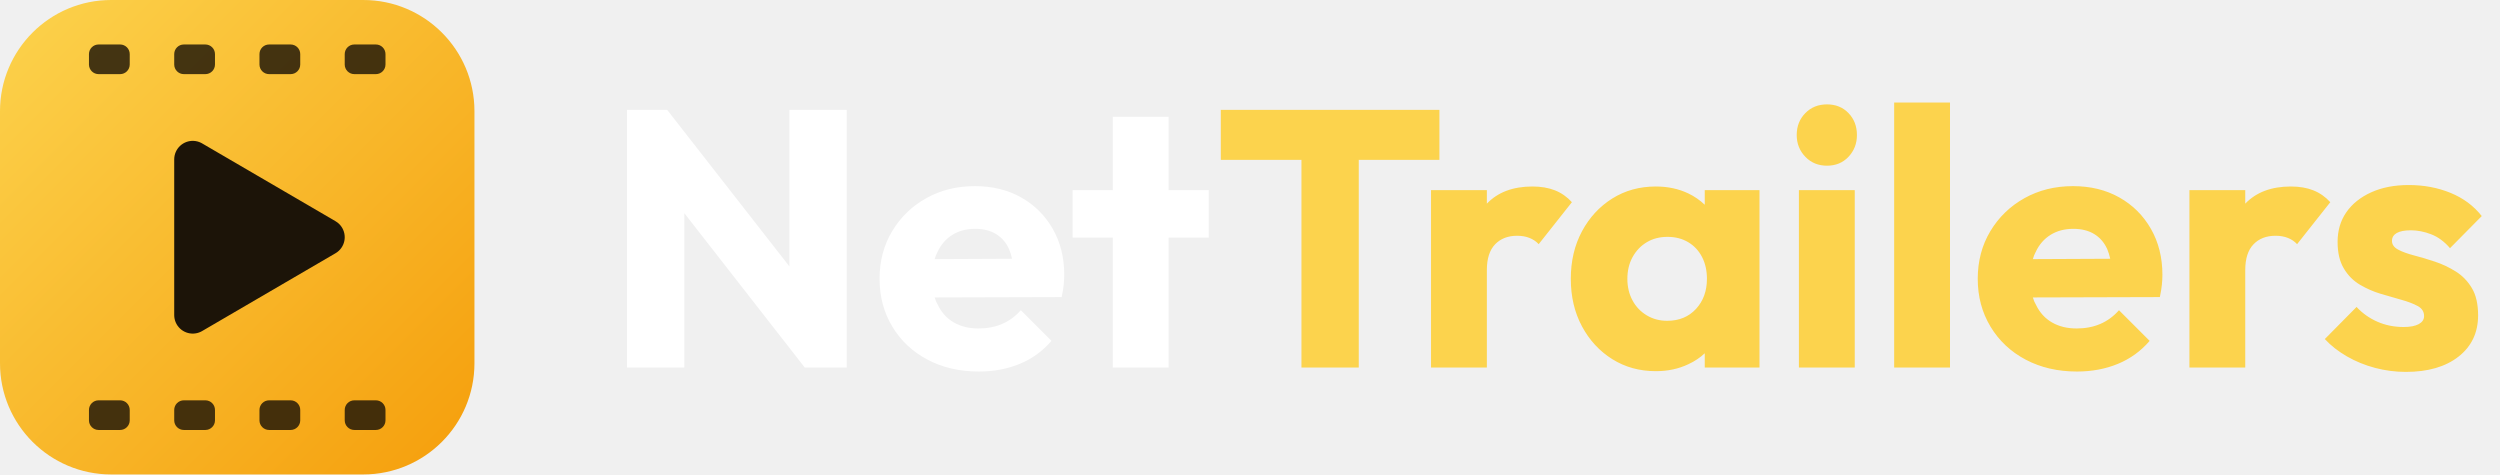
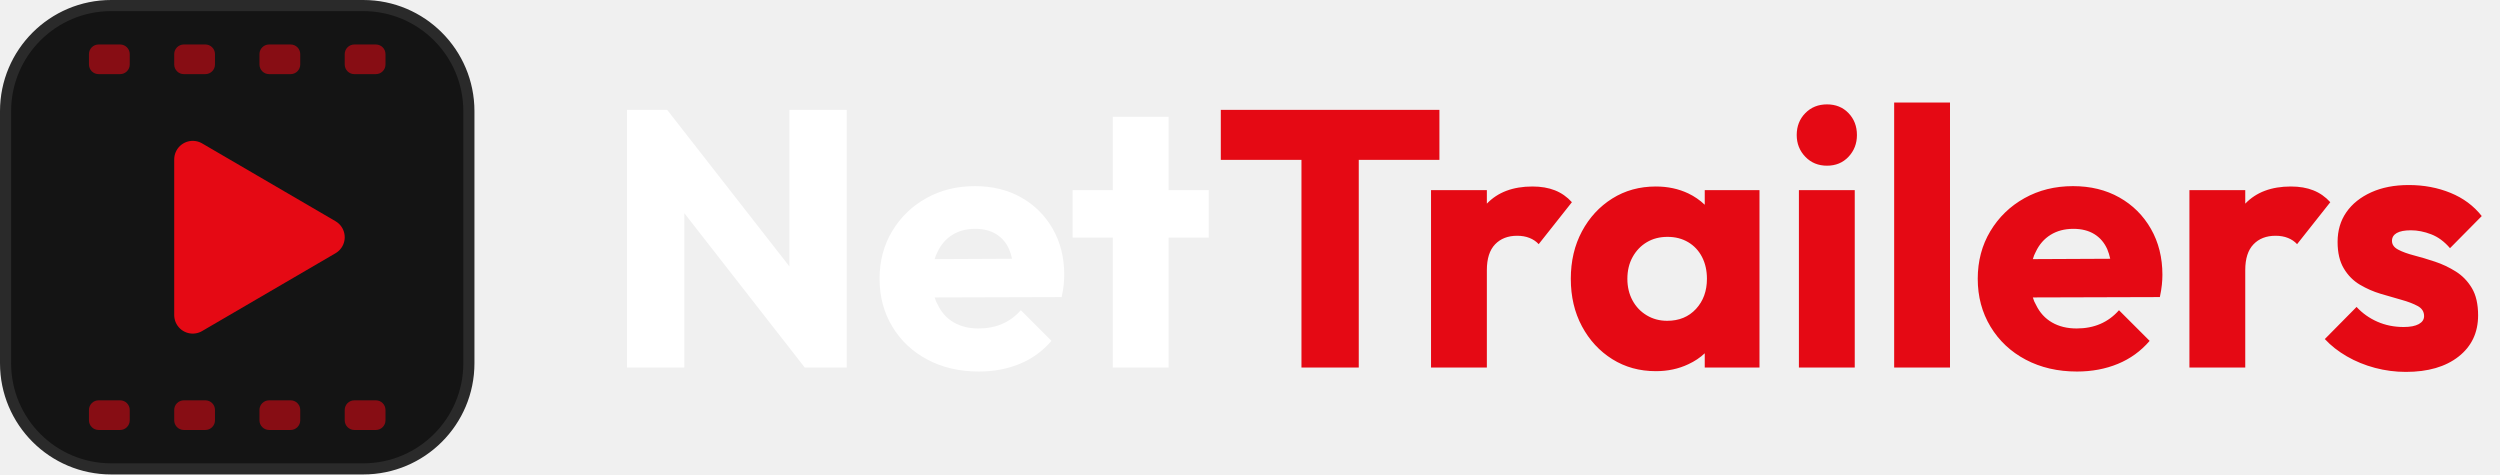
<svg xmlns="http://www.w3.org/2000/svg" viewBox="0 0 274 52" width="274" height="52" role="img" aria-label="NetTrailers">
  <g transform="scale(0.8125)">
-     <defs>
-       <linearGradient id="nt-lg" x1="0" y1="0" x2="64" y2="64" gradientUnits="userSpaceOnUse">
-         <stop offset="0" stop-color="#FCD34D" />
-         <stop offset="1" stop-color="#F59E0B" />
-       </linearGradient>
-     </defs>
-     <rect width="64" height="64" rx="15" fill="url(#nt-lg)" />
-     <g fill="#1C1408" fill-opacity="0.82">
+     <rect x="0.75" y="0.75" width="62.5" height="62.5" rx="14.25" fill="#141414" stroke="#2A2A2A" stroke-width="1.5" />
+     <g fill="#E50914" fill-opacity="0.55">
      <rect x="12" y="6" width="5.5" height="4" rx="1.3" />
+       <rect x="12" y="54" width="5.5" height="4" rx="1.3" />
      <rect x="23.5" y="6" width="5.5" height="4" rx="1.3" />
+       <rect x="23.5" y="54" width="5.5" height="4" rx="1.3" />
      <rect x="35" y="6" width="5.5" height="4" rx="1.3" />
+       <rect x="35" y="54" width="5.5" height="4" rx="1.3" />
      <rect x="46.5" y="6" width="5.5" height="4" rx="1.3" />
-       <rect x="12" y="54" width="5.5" height="4" rx="1.3" />
-       <rect x="23.5" y="54" width="5.5" height="4" rx="1.3" />
-       <rect x="35" y="54" width="5.5" height="4" rx="1.3" />
      <rect x="46.5" y="54" width="5.5" height="4" rx="1.3" />
    </g>
-     <path d="M26 21.5 L44 32 L26 42.5 Z" fill="#1C1408" stroke="#1C1408" stroke-width="5" stroke-linejoin="round" />
+     <path d="M26 21.5 L44 32 L26 42.5 Z" fill="#E50914" stroke="#E50914" stroke-width="5" stroke-linejoin="round" />
  </g>
  <g transform="translate(66 40.28)">
    <path fill="#FFFFFF" d="M9 0L2.72 0L2.72-28.24L7.12-28.24L20.52-11.08L20.52-28.24L26.80-28.24L26.80 0L22.20 0L9-16.92L9 0ZM41.28 0.44L41.28 0.44Q38.12 0.44 35.66-0.86Q33.20-2.16 31.80-4.48Q30.40-6.80 30.40-9.72Q30.40-12.64 31.78-14.94Q33.16-17.24 35.52-18.56Q37.88-19.88 40.84-19.88L40.84-19.88Q43.72-19.88 45.92-18.64Q48.12-17.40 49.38-15.20Q50.64-13 50.64-10.16L50.64-10.16Q50.64-9.64 50.58-9.06Q50.52-8.48 50.36-7.72L50.36-7.72L36.44-7.68Q36.56-7.24 36.80-6.84L36.80-6.84Q37.40-5.60 38.54-4.94Q39.68-4.28 41.24-4.28L41.24-4.28Q42.68-4.28 43.84-4.78Q45-5.28 45.88-6.28L45.88-6.28L49.24-2.92Q47.80-1.24 45.76-0.40Q43.72 0.44 41.28 0.44ZM36.44-11.88L36.44-11.88L44.92-11.92Q44.80-12.48 44.60-12.96L44.60-12.96Q44.12-14.04 43.18-14.62Q42.24-15.20 40.88-15.20L40.88-15.20Q39.44-15.20 38.38-14.54Q37.32-13.88 36.76-12.68L36.76-12.68Q36.56-12.32 36.44-11.88ZM62.08 0L55.96 0L55.96-14.24L51.56-14.24L51.56-19.44L55.96-19.44L55.96-27.48L62.08-27.48L62.08-19.44L66.48-19.44L66.48-14.24L62.08-14.24L62.08 0Z" />
-     <path fill="#FCD34D" d="M82.92 0L76.64 0L76.64-22.76L67.80-22.76L67.80-28.24L91.76-28.24L91.76-22.76L82.92-22.76L82.92 0ZM96.96 0L90.84 0L90.84-19.44L96.96-19.44L96.96-17.96Q98.76-19.84 101.96-19.84L101.96-19.84Q103.36-19.84 104.42-19.42Q105.48-19 106.28-18.12L106.28-18.12L102.64-13.52Q102.24-13.96 101.64-14.20Q101.04-14.44 100.28-14.44L100.28-14.44Q98.76-14.44 97.86-13.50Q96.96-12.56 96.96-10.68L96.96-10.68L96.96 0ZM115.48 0.40L115.48 0.40Q112.80 0.40 110.70-0.92Q108.60-2.24 107.38-4.52Q106.16-6.80 106.16-9.72Q106.16-12.64 107.38-14.92Q108.60-17.20 110.70-18.52Q112.80-19.84 115.48-19.84L115.48-19.84Q117.44-19.84 119.04-19.08L119.04-19.08Q120.04-18.60 120.84-17.84L120.84-17.84L120.84-19.44L126.84-19.44L126.84 0L120.84 0L120.84-1.56Q120.08-0.84 119.04-0.36L119.04-0.36Q117.44 0.40 115.48 0.40ZM116.72-5.12L116.72-5.12Q118.68-5.12 119.88-6.42Q121.08-7.72 121.08-9.72L121.08-9.72Q121.08-11.08 120.54-12.12Q120.00-13.16 119.02-13.74Q118.04-14.32 116.76-14.32Q115.48-14.32 114.50-13.74Q113.52-13.16 112.94-12.12Q112.36-11.08 112.36-9.72L112.36-9.72Q112.36-8.40 112.92-7.36Q113.48-6.32 114.48-5.72Q115.48-5.12 116.72-5.12ZM137.28 0L131.16 0L131.16-19.44L137.28-19.44L137.28 0ZM134.24-22.12L134.24-22.12Q132.80-22.12 131.86-23.10Q130.92-24.08 130.92-25.48L130.92-25.48Q130.92-26.92 131.86-27.88Q132.80-28.84 134.24-28.84L134.24-28.84Q135.68-28.84 136.60-27.88Q137.52-26.92 137.52-25.48L137.52-25.48Q137.52-24.08 136.60-23.10Q135.68-22.12 134.24-22.12ZM147.72 0L141.60 0L141.60-29.04L147.72-29.04L147.72 0ZM161.64 0.44L161.64 0.44Q158.48 0.44 156.02-0.86Q153.56-2.16 152.16-4.48Q150.76-6.80 150.76-9.72Q150.76-12.64 152.14-14.94Q153.52-17.24 155.88-18.56Q158.24-19.88 161.20-19.88L161.20-19.88Q164.08-19.88 166.28-18.64Q168.48-17.40 169.74-15.20Q171.00-13 171.00-10.16L171.00-10.16Q171.00-9.64 170.94-9.06Q170.88-8.48 170.72-7.72L170.72-7.72L156.80-7.68Q156.92-7.24 157.16-6.84L157.16-6.84Q157.76-5.60 158.90-4.94Q160.04-4.28 161.60-4.28L161.60-4.28Q163.04-4.28 164.20-4.78Q165.36-5.28 166.24-6.28L166.24-6.28L169.60-2.92Q168.16-1.24 166.12-0.40Q164.08 0.44 161.64 0.44ZM156.80-11.88L156.80-11.88L165.28-11.92Q165.16-12.48 164.96-12.96L164.96-12.96Q164.48-14.04 163.54-14.62Q162.60-15.20 161.24-15.20L161.24-15.20Q159.80-15.20 158.74-14.54Q157.68-13.88 157.12-12.68L157.12-12.68Q156.92-12.32 156.80-11.88ZM180.08 0L173.96 0L173.96-19.44L180.08-19.44L180.08-17.96Q181.88-19.84 185.08-19.84L185.08-19.84Q186.48-19.84 187.54-19.42Q188.60-19 189.40-18.12L189.40-18.12L185.76-13.52Q185.36-13.96 184.76-14.20Q184.16-14.44 183.40-14.44L183.40-14.44Q181.88-14.44 180.98-13.50Q180.08-12.56 180.08-10.68L180.08-10.68L180.08 0ZM197.68 0.48L197.68 0.48Q195.96 0.48 194.30 0.04Q192.64-0.40 191.22-1.22Q189.80-2.04 188.80-3.12L188.80-3.12L192.28-6.64Q193.24-5.60 194.56-5.02Q195.88-4.44 197.44-4.44L197.44-4.44Q198.52-4.44 199.10-4.76Q199.68-5.08 199.68-5.64L199.68-5.64Q199.68-6.36 198.98-6.74Q198.28-7.12 197.20-7.42Q196.12-7.72 194.92-8.08Q193.72-8.44 192.64-9.08Q191.56-9.72 190.88-10.86Q190.20-12 190.20-13.76L190.20-13.76Q190.20-15.64 191.16-17.02Q192.12-18.40 193.88-19.20Q195.64-20 198-20L198-20Q200.48-20 202.58-19.14Q204.68-18.28 206-16.60L206-16.60L202.52-13.08Q201.60-14.16 200.46-14.60Q199.32-15.04 198.24-15.04L198.24-15.04Q197.20-15.04 196.68-14.74Q196.16-14.44 196.16-13.88L196.16-13.88Q196.16-13.28 196.84-12.92Q197.52-12.56 198.60-12.28Q199.68-12 200.88-11.60Q202.08-11.20 203.16-10.52Q204.24-9.84 204.92-8.70Q205.60-7.56 205.60-5.72L205.60-5.72Q205.60-2.88 203.46-1.20Q201.32 0.48 197.68 0.48Z" />
+     <path fill="#E50914" d="M82.92 0L76.64 0L76.64-22.76L67.80-22.76L67.80-28.24L91.76-28.24L91.76-22.76L82.92-22.76L82.92 0ZM96.96 0L90.84 0L90.84-19.44L96.96-19.44L96.96-17.96Q98.76-19.84 101.96-19.84L101.96-19.84Q103.36-19.84 104.42-19.42Q105.48-19 106.28-18.12L106.28-18.12L102.64-13.52Q102.24-13.96 101.64-14.20Q101.04-14.44 100.28-14.44L100.28-14.44Q98.76-14.44 97.86-13.50Q96.96-12.56 96.96-10.68L96.96-10.68L96.96 0ZM115.48 0.40L115.48 0.40Q112.80 0.40 110.70-0.92Q108.60-2.24 107.38-4.52Q106.16-6.80 106.16-9.72Q106.16-12.64 107.38-14.92Q108.60-17.20 110.70-18.52Q112.80-19.84 115.48-19.84L115.48-19.84Q117.44-19.84 119.04-19.08L119.04-19.08Q120.04-18.60 120.84-17.84L120.84-17.84L120.84-19.44L126.84-19.44L126.84 0L120.84 0L120.84-1.56Q120.08-0.84 119.04-0.36L119.04-0.36Q117.44 0.40 115.48 0.40ZM116.72-5.12L116.72-5.12Q118.68-5.12 119.88-6.42Q121.08-7.72 121.08-9.72L121.08-9.72Q121.08-11.08 120.54-12.12Q120.00-13.16 119.02-13.74Q118.04-14.32 116.76-14.32Q115.48-14.32 114.50-13.74Q113.52-13.16 112.94-12.12Q112.36-11.08 112.36-9.72L112.36-9.72Q112.36-8.40 112.92-7.36Q113.48-6.32 114.48-5.72Q115.48-5.12 116.72-5.12ZM137.28 0L131.16 0L131.16-19.44L137.28-19.44L137.28 0ZM134.24-22.12L134.24-22.12Q132.80-22.12 131.86-23.10Q130.92-24.08 130.92-25.48L130.92-25.48Q130.92-26.92 131.86-27.88Q132.80-28.84 134.24-28.84L134.24-28.84Q135.68-28.84 136.60-27.88Q137.52-26.92 137.52-25.48L137.52-25.48Q137.52-24.08 136.60-23.10Q135.68-22.12 134.24-22.12ZM147.72 0L141.60 0L141.60-29.04L147.72-29.04L147.72 0ZM161.64 0.44L161.64 0.44Q158.48 0.44 156.02-0.86Q153.56-2.16 152.16-4.48Q150.76-6.80 150.76-9.72Q150.76-12.64 152.14-14.94Q153.52-17.24 155.88-18.56Q158.24-19.88 161.20-19.88L161.20-19.88Q164.08-19.88 166.28-18.64Q168.48-17.40 169.74-15.20Q171.00-13 171.00-10.16L171.00-10.16Q171.00-9.64 170.94-9.06Q170.88-8.48 170.72-7.72L170.72-7.72L156.80-7.68Q156.92-7.24 157.16-6.84L157.16-6.84Q157.76-5.60 158.90-4.94Q160.04-4.28 161.60-4.28L161.60-4.28Q163.04-4.28 164.20-4.78Q165.36-5.28 166.24-6.28L166.24-6.28L169.60-2.92Q168.16-1.24 166.12-0.40Q164.08 0.44 161.64 0.44ZM156.80-11.88L156.80-11.88L165.28-11.92Q165.16-12.48 164.96-12.96L164.96-12.96Q164.48-14.04 163.54-14.62Q162.60-15.20 161.24-15.20L161.24-15.20Q159.80-15.20 158.74-14.54Q157.68-13.88 157.12-12.68L157.12-12.68Q156.92-12.32 156.80-11.88ZM180.08 0L173.96 0L173.96-19.44L180.08-19.44L180.08-17.96Q181.88-19.84 185.08-19.84L185.08-19.84Q186.48-19.84 187.54-19.42Q188.60-19 189.40-18.12L189.40-18.12L185.76-13.52Q185.36-13.96 184.76-14.20Q184.16-14.44 183.40-14.44L183.40-14.44Q181.88-14.44 180.98-13.50Q180.08-12.56 180.08-10.68L180.08-10.68L180.08 0ZM197.68 0.48L197.68 0.48Q195.96 0.48 194.30 0.04Q192.64-0.40 191.22-1.22Q189.80-2.04 188.80-3.12L188.80-3.12L192.28-6.64Q193.24-5.60 194.56-5.02Q195.88-4.44 197.44-4.44L197.44-4.44Q198.52-4.44 199.10-4.76Q199.68-5.08 199.68-5.64L199.68-5.64Q199.68-6.36 198.98-6.74Q198.28-7.12 197.20-7.42Q196.12-7.72 194.92-8.08Q193.72-8.44 192.64-9.08Q191.56-9.72 190.88-10.86Q190.20-12 190.20-13.76L190.20-13.76Q190.20-15.64 191.16-17.02Q192.12-18.40 193.88-19.20Q195.64-20 198-20L198-20Q200.48-20 202.58-19.14Q204.68-18.28 206-16.60L206-16.60L202.52-13.08Q201.60-14.16 200.46-14.60Q199.32-15.04 198.24-15.04L198.24-15.04Q197.20-15.04 196.68-14.74Q196.16-14.44 196.16-13.88L196.16-13.88Q196.16-13.28 196.84-12.92Q197.52-12.56 198.60-12.28Q199.68-12 200.88-11.60Q202.08-11.20 203.16-10.52Q204.24-9.84 204.92-8.70Q205.60-7.56 205.60-5.72L205.60-5.72Q205.60-2.88 203.46-1.20Q201.32 0.48 197.68 0.48Z" />
  </g>
</svg>
